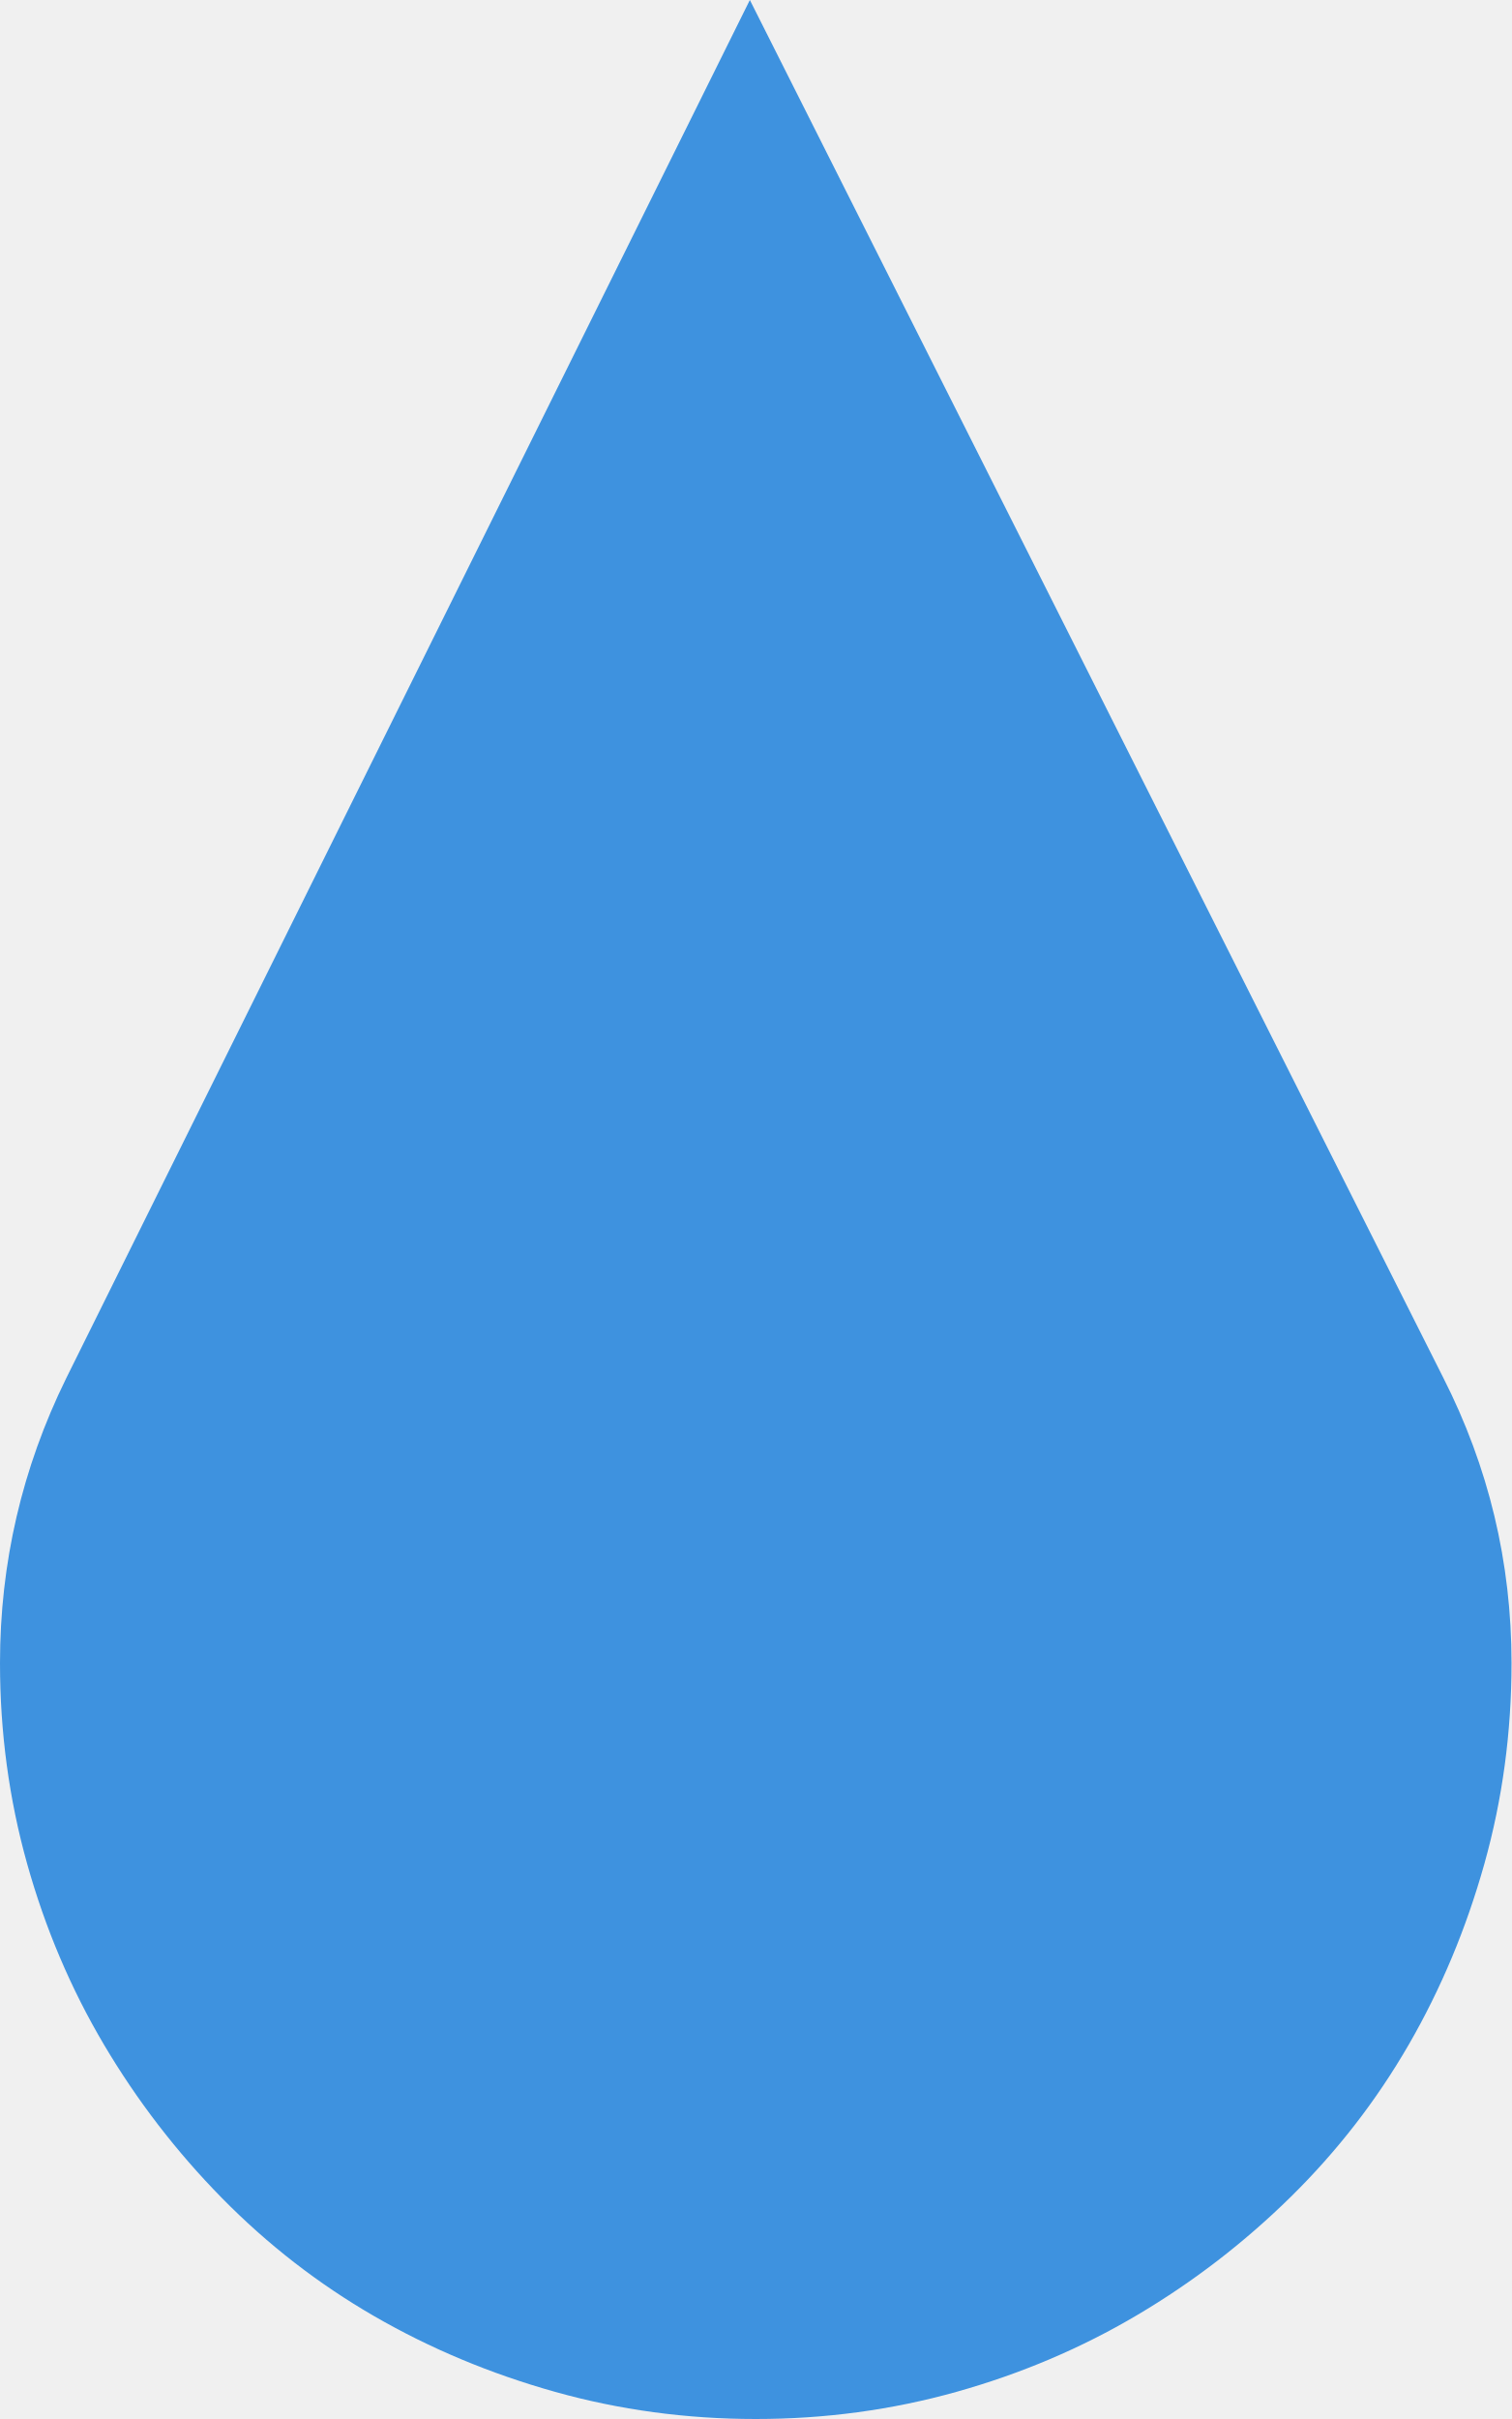
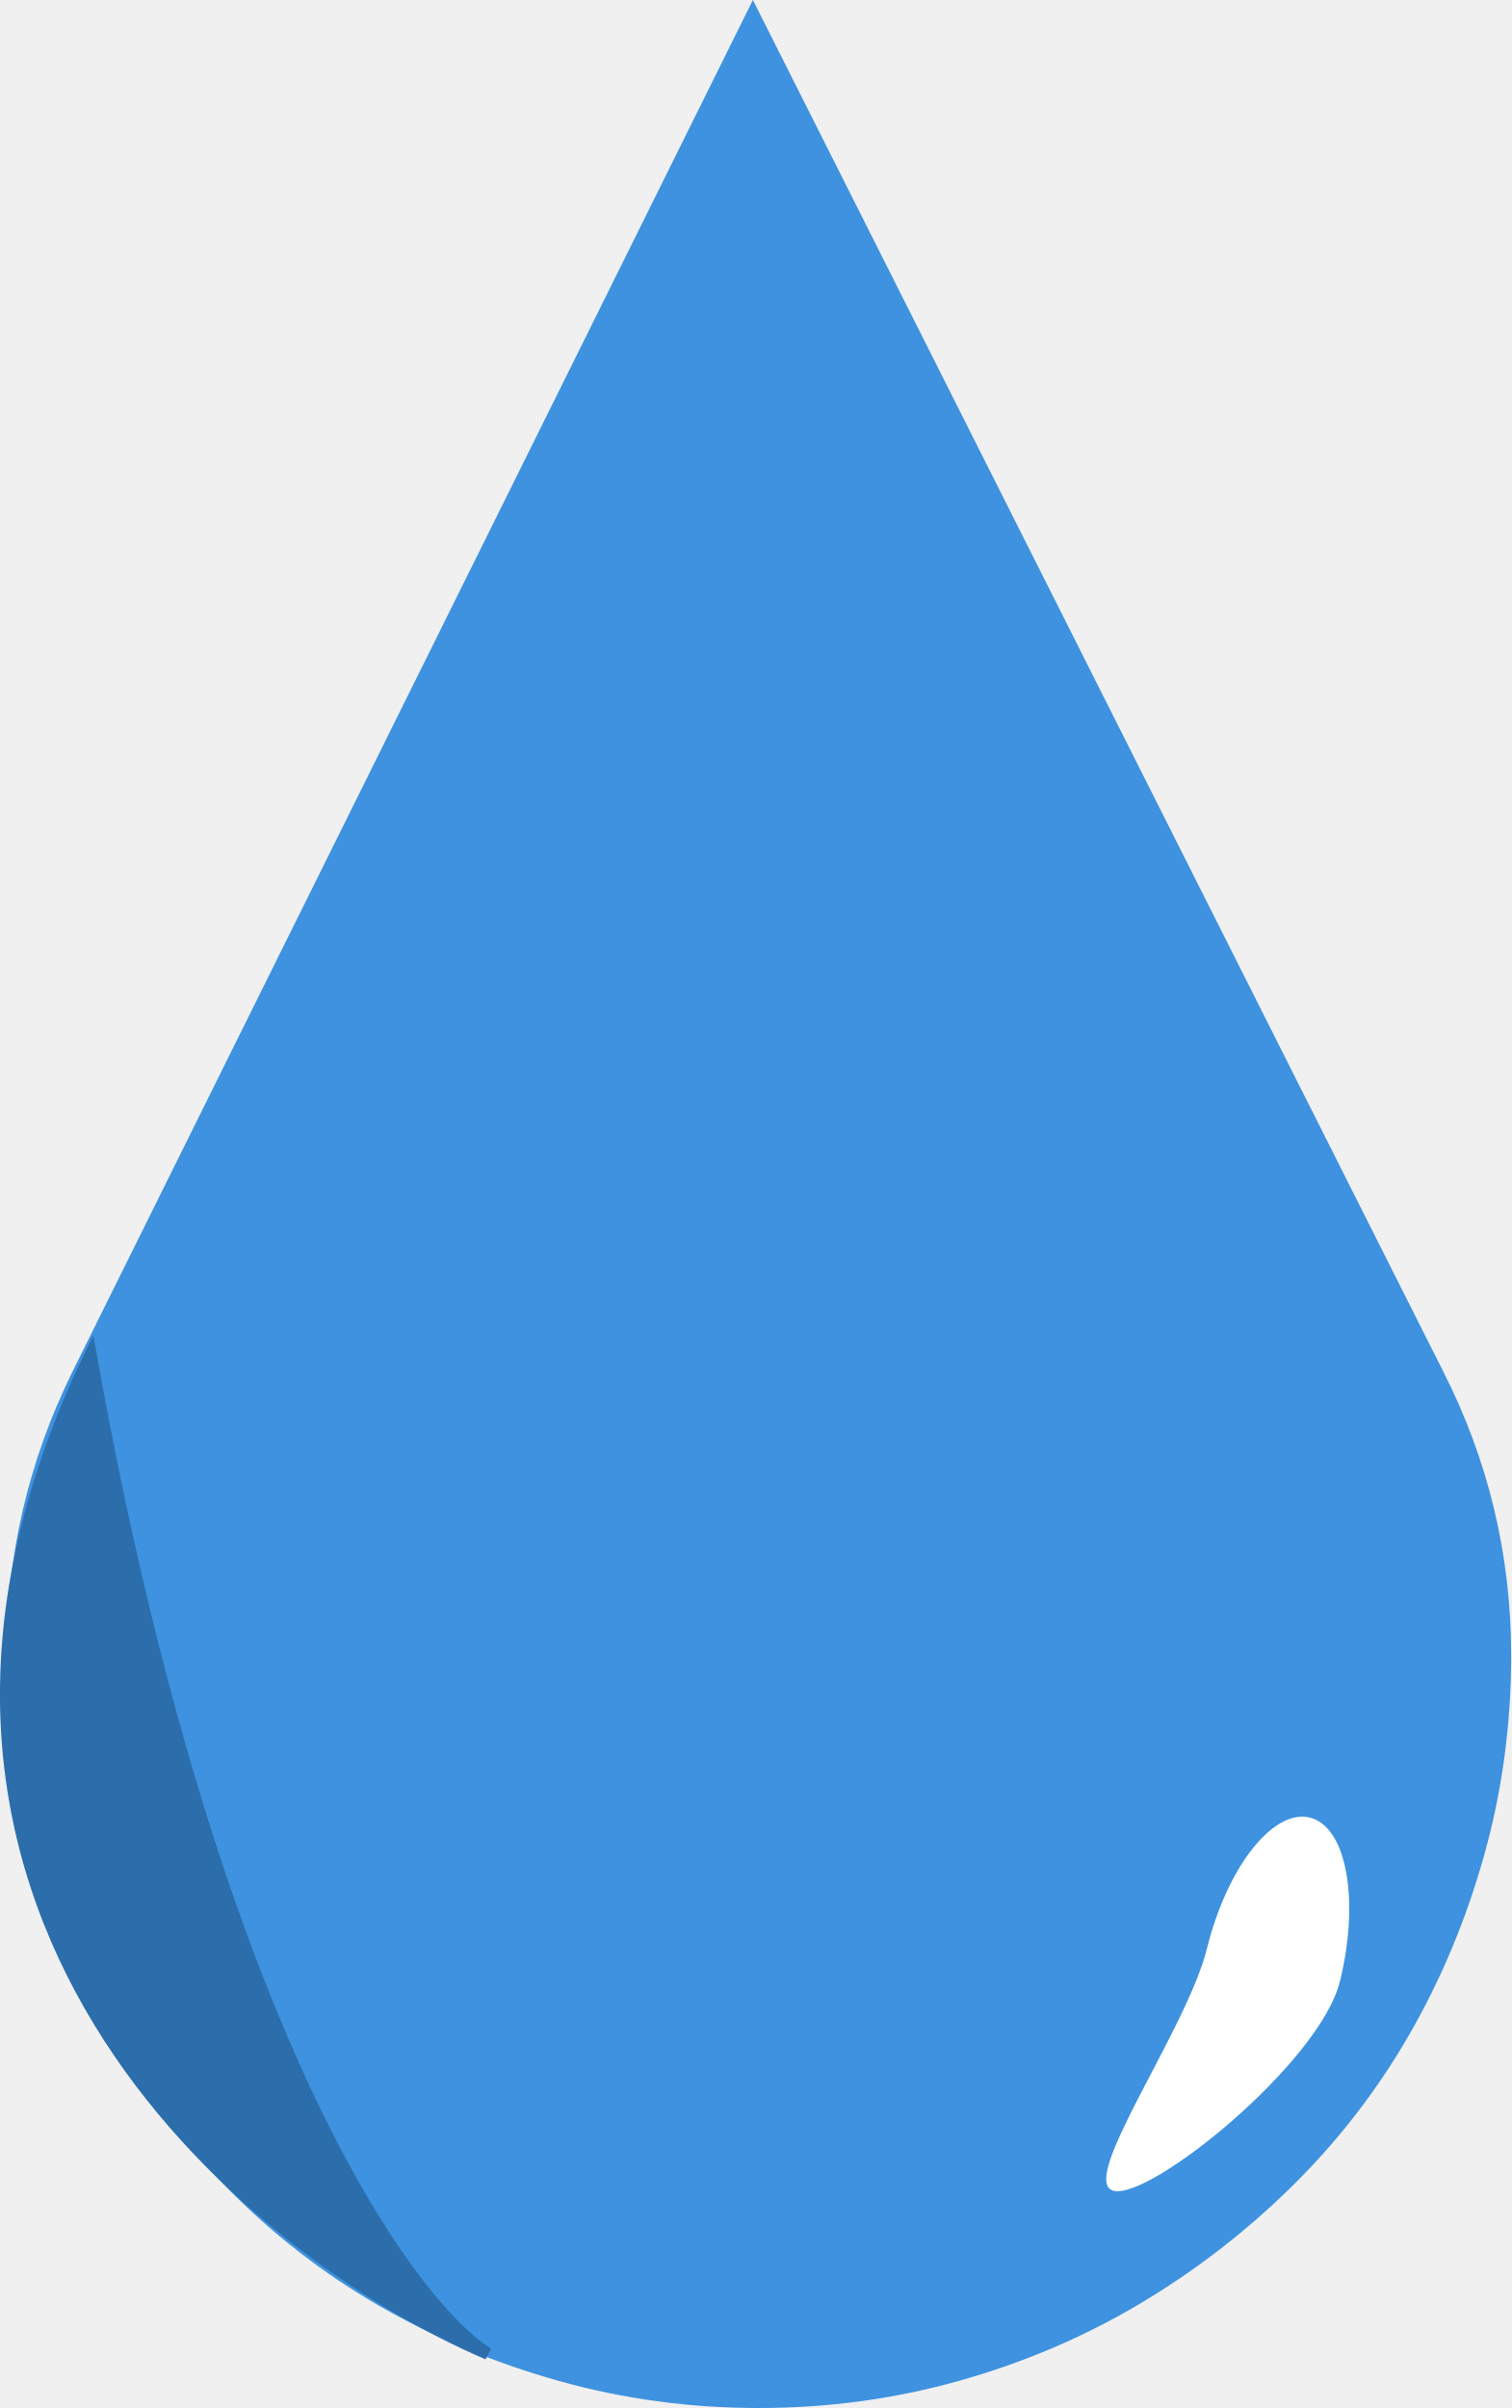
- <svg xmlns="http://www.w3.org/2000/svg" width="125" height="200" viewBox="0 0 125 200" fill="none">
-   <path d="M119.336 113.867C123.112 121.289 125 129.167 125 137.5C125 143.229 124.251 148.763 122.754 154.102C121.257 159.44 119.173 164.421 116.504 169.043C113.835 173.665 110.579 177.865 106.738 181.641C102.897 185.417 98.665 188.672 94.043 191.406C89.421 194.141 84.44 196.257 79.102 197.754C73.763 199.251 68.229 200 62.5 200C56.771 200 51.237 199.251 45.898 197.754C40.56 196.257 35.579 194.173 30.957 191.504C26.335 188.835 22.135 185.579 18.359 181.738C14.583 177.897 11.328 173.665 8.594 169.043C5.859 164.421 3.743 159.44 2.246 154.102C0.749 148.763 0 143.229 0 137.5C0 129.232 1.823 121.387 5.469 113.965L62.012 0L119.336 113.867Z" fill="#3E92DF" />
+ <svg xmlns="http://www.w3.org/2000/svg" fill="none" viewBox="44.47 21 125.53 200">
+   <path d="M164.336 134.867C168.112 142.289 170 150.167 170 158.5C170 164.229 169.251 169.763 167.754 175.102C166.257 180.44 164.173 185.421 161.504 190.043C158.835 194.665 155.579 198.865 151.738 202.641C147.897 206.417 143.665 209.672 139.043 212.406C134.421 215.141 129.44 217.257 124.102 218.754C118.763 220.251 113.229 221 107.5 221C101.771 221 96.237 220.251 90.898 218.754C85.56 217.257 80.579 215.173 75.957 212.504C71.335 209.835 67.135 206.579 63.359 202.738C59.583 198.897 56.328 194.665 53.594 190.043C50.859 185.421 48.743 180.44 47.246 175.102C45.749 169.763 45 164.229 45 158.5C45 150.232 46.823 142.387 50.469 134.965L107.012 21L164.336 134.867Z" fill="#3E92DF" />
+   <path d="M155.775 185.567C154.105 192.326 140.032 203.713 136.982 202.959C133.932 202.206 143.06 189.597 144.731 182.837C146.401 176.078 150.228 171.21 153.278 171.964C156.327 172.717 157.446 178.808 155.775 185.567Z" fill="white" />
+   <path d="M52 133.5C62 189.5 78.167 212.167 85 216.5C64.833 207.833 30 179.1 52 133.5Z" fill="#2B6EAB" stroke="#2B6EAB" />
</svg>
